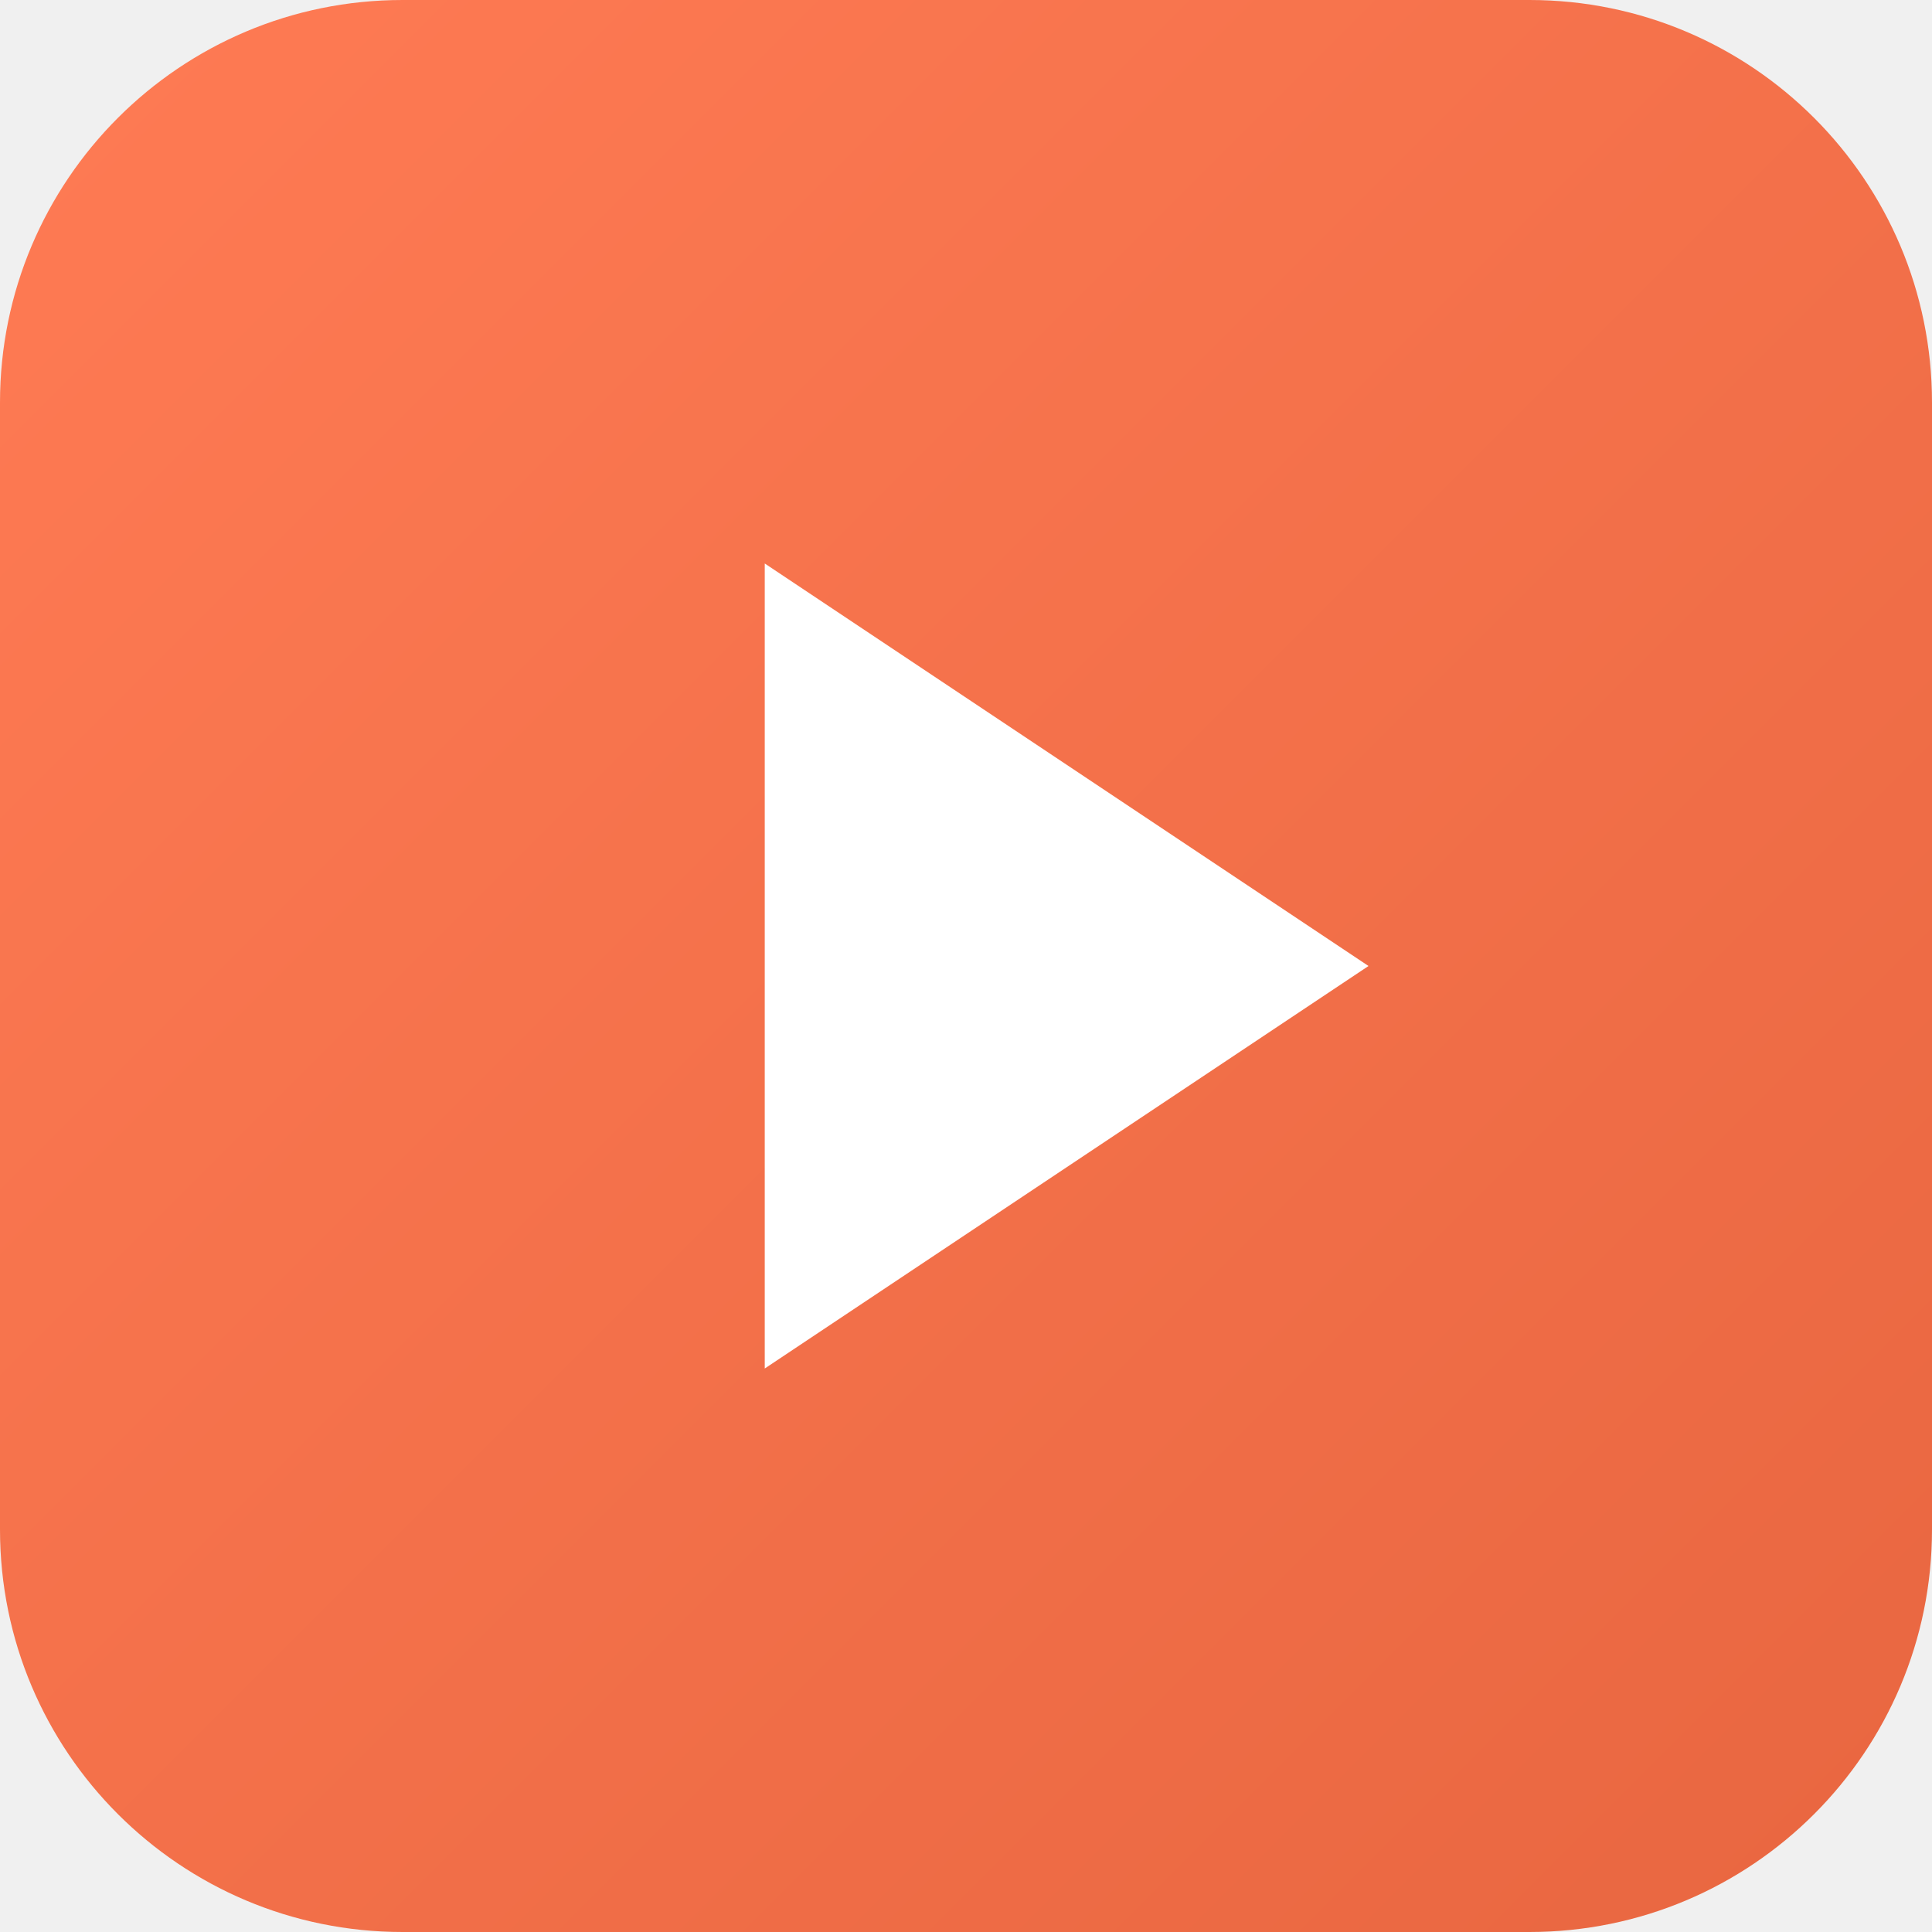
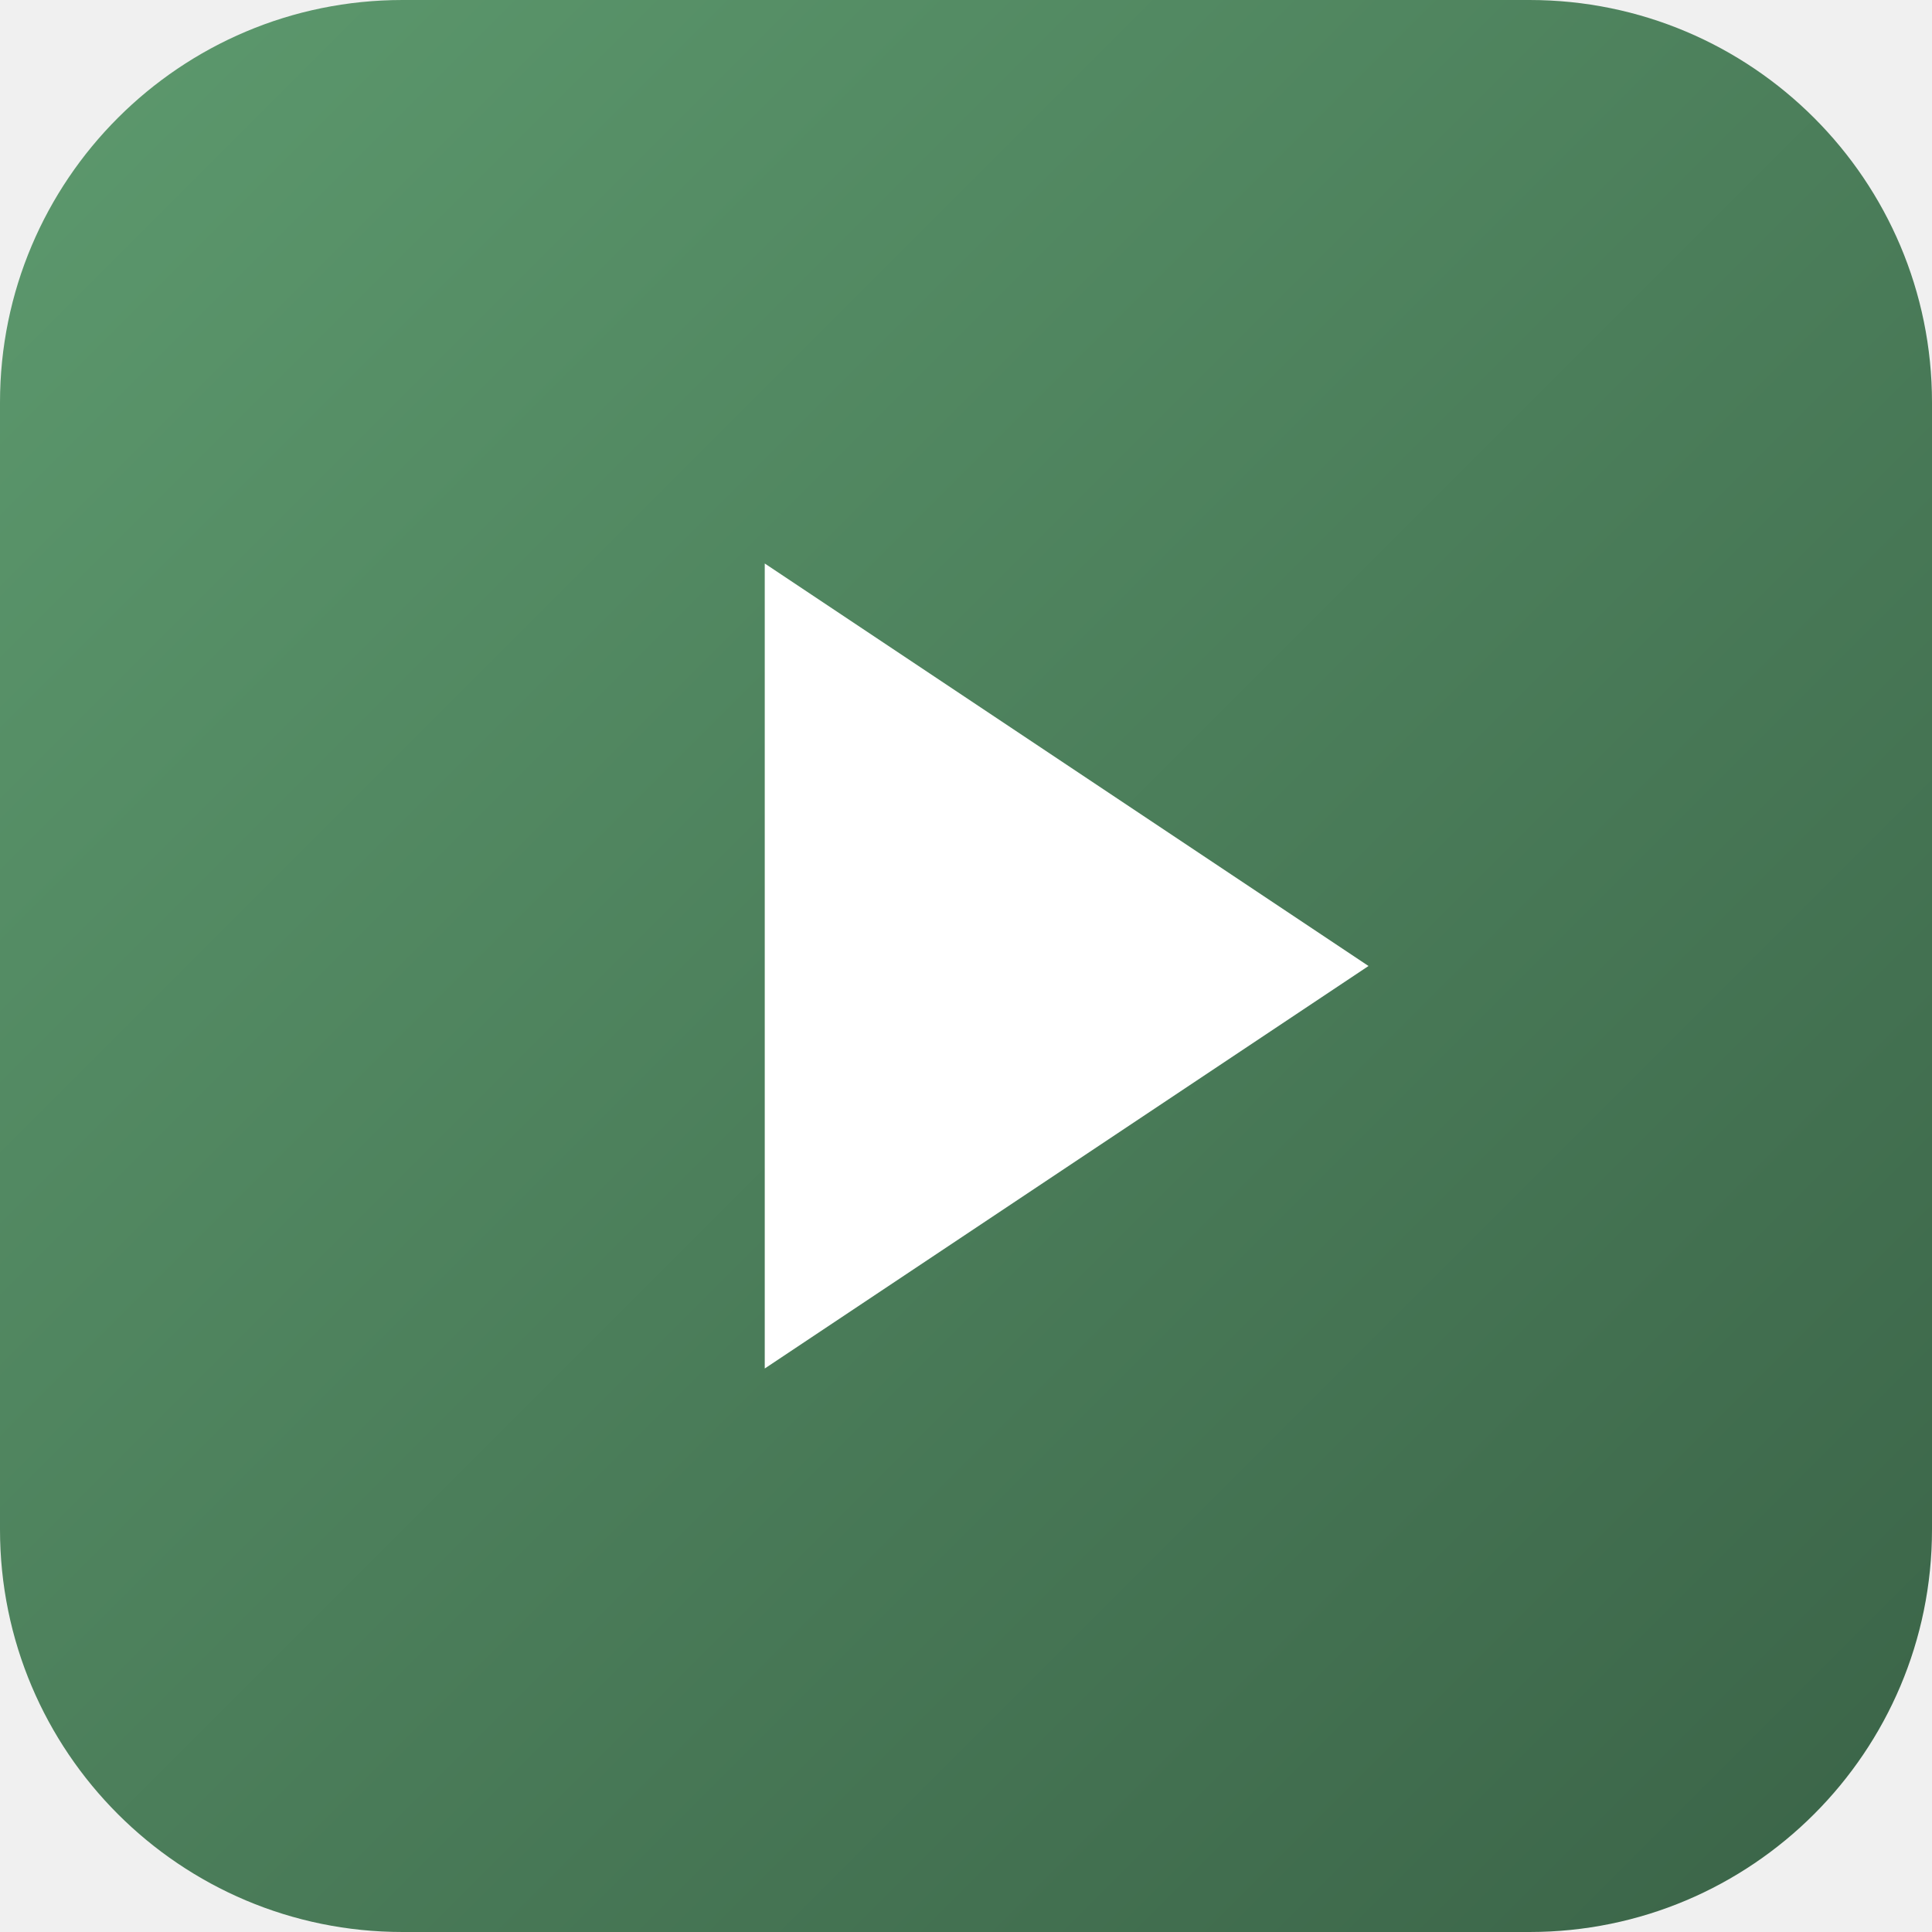
<svg xmlns="http://www.w3.org/2000/svg" viewBox="0 0 96 96">
  <defs>
    <linearGradient id="bg" x1="0%" y1="0%" x2="100%" y2="100%">
-       <stop offset="0%" style="stop-color:#FF7B54" />
-       <stop offset="100%" style="stop-color:#E86640" />
+       <stop offset="0%" style="stop-color:#5D9A6E" />
+       <stop offset="100%" style="stop-color:#3A6347" />
    </linearGradient>
  </defs>
-   <rect width="96" height="96" fill="url(#bg)" rx="20" />
+   <rect width="96" height="96" rx="20" fill="url(#bg)" />
  <polygon points="38,28 38,68 68,48" fill="white" />
</svg>
